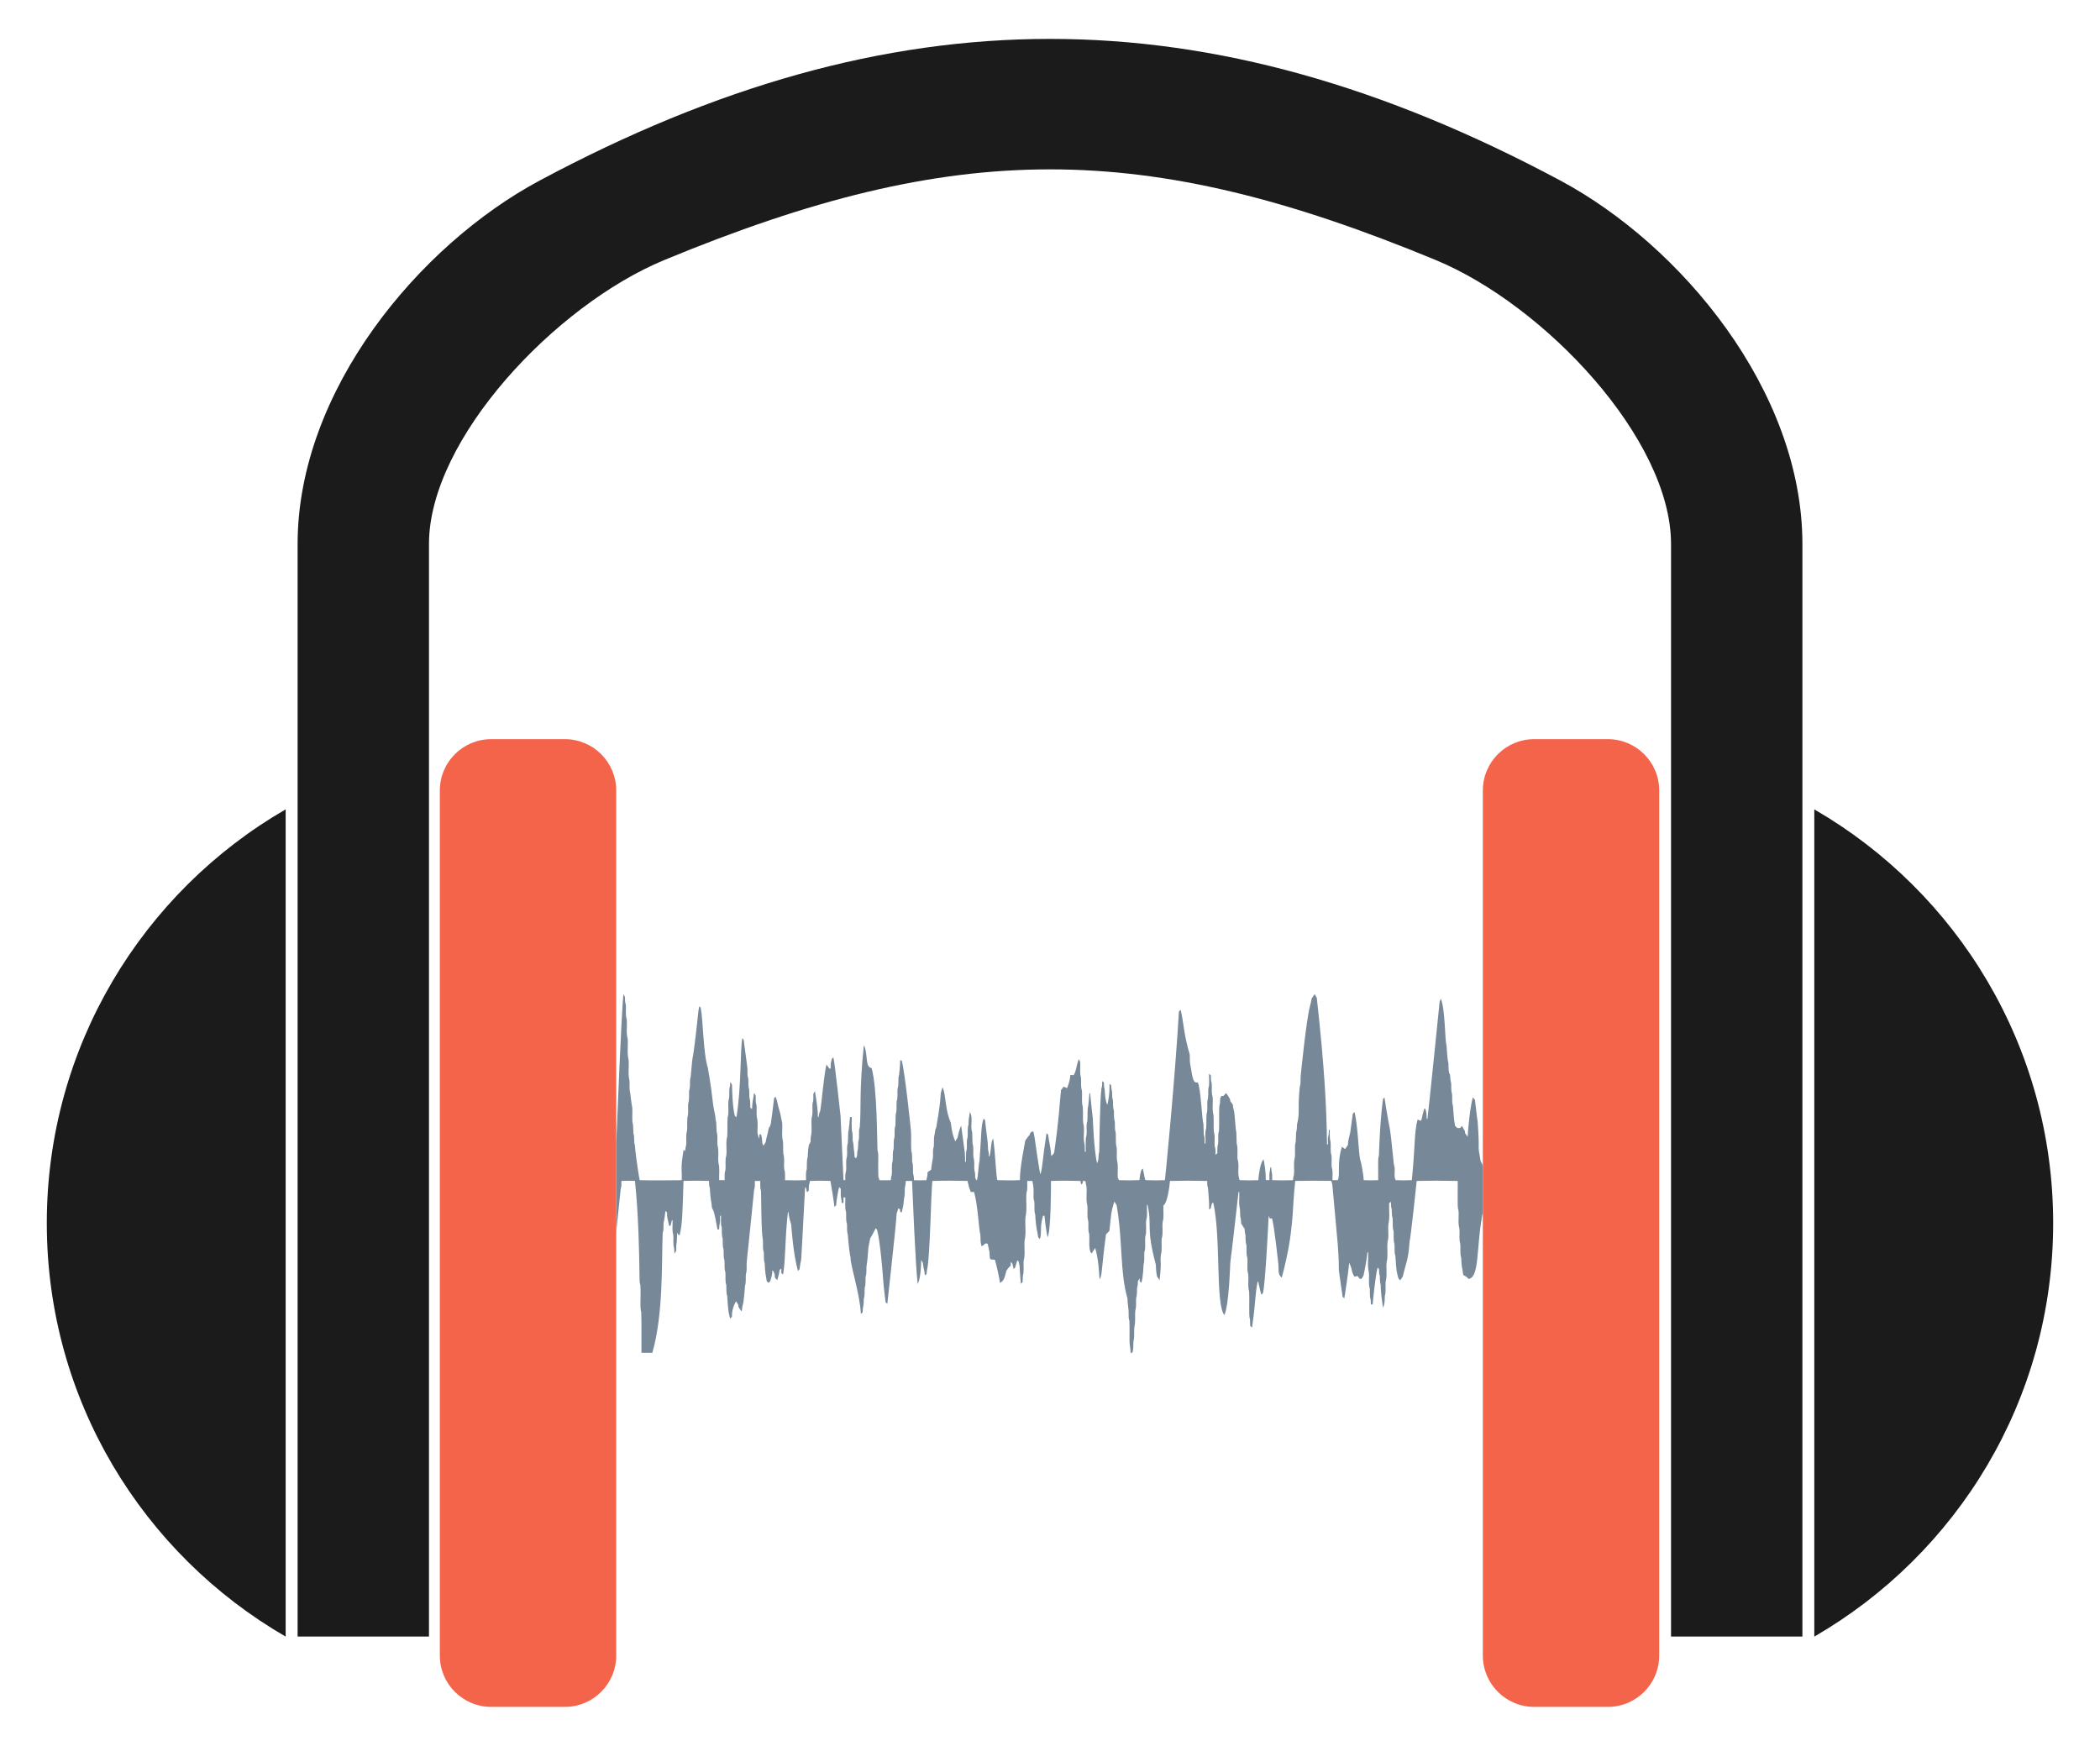
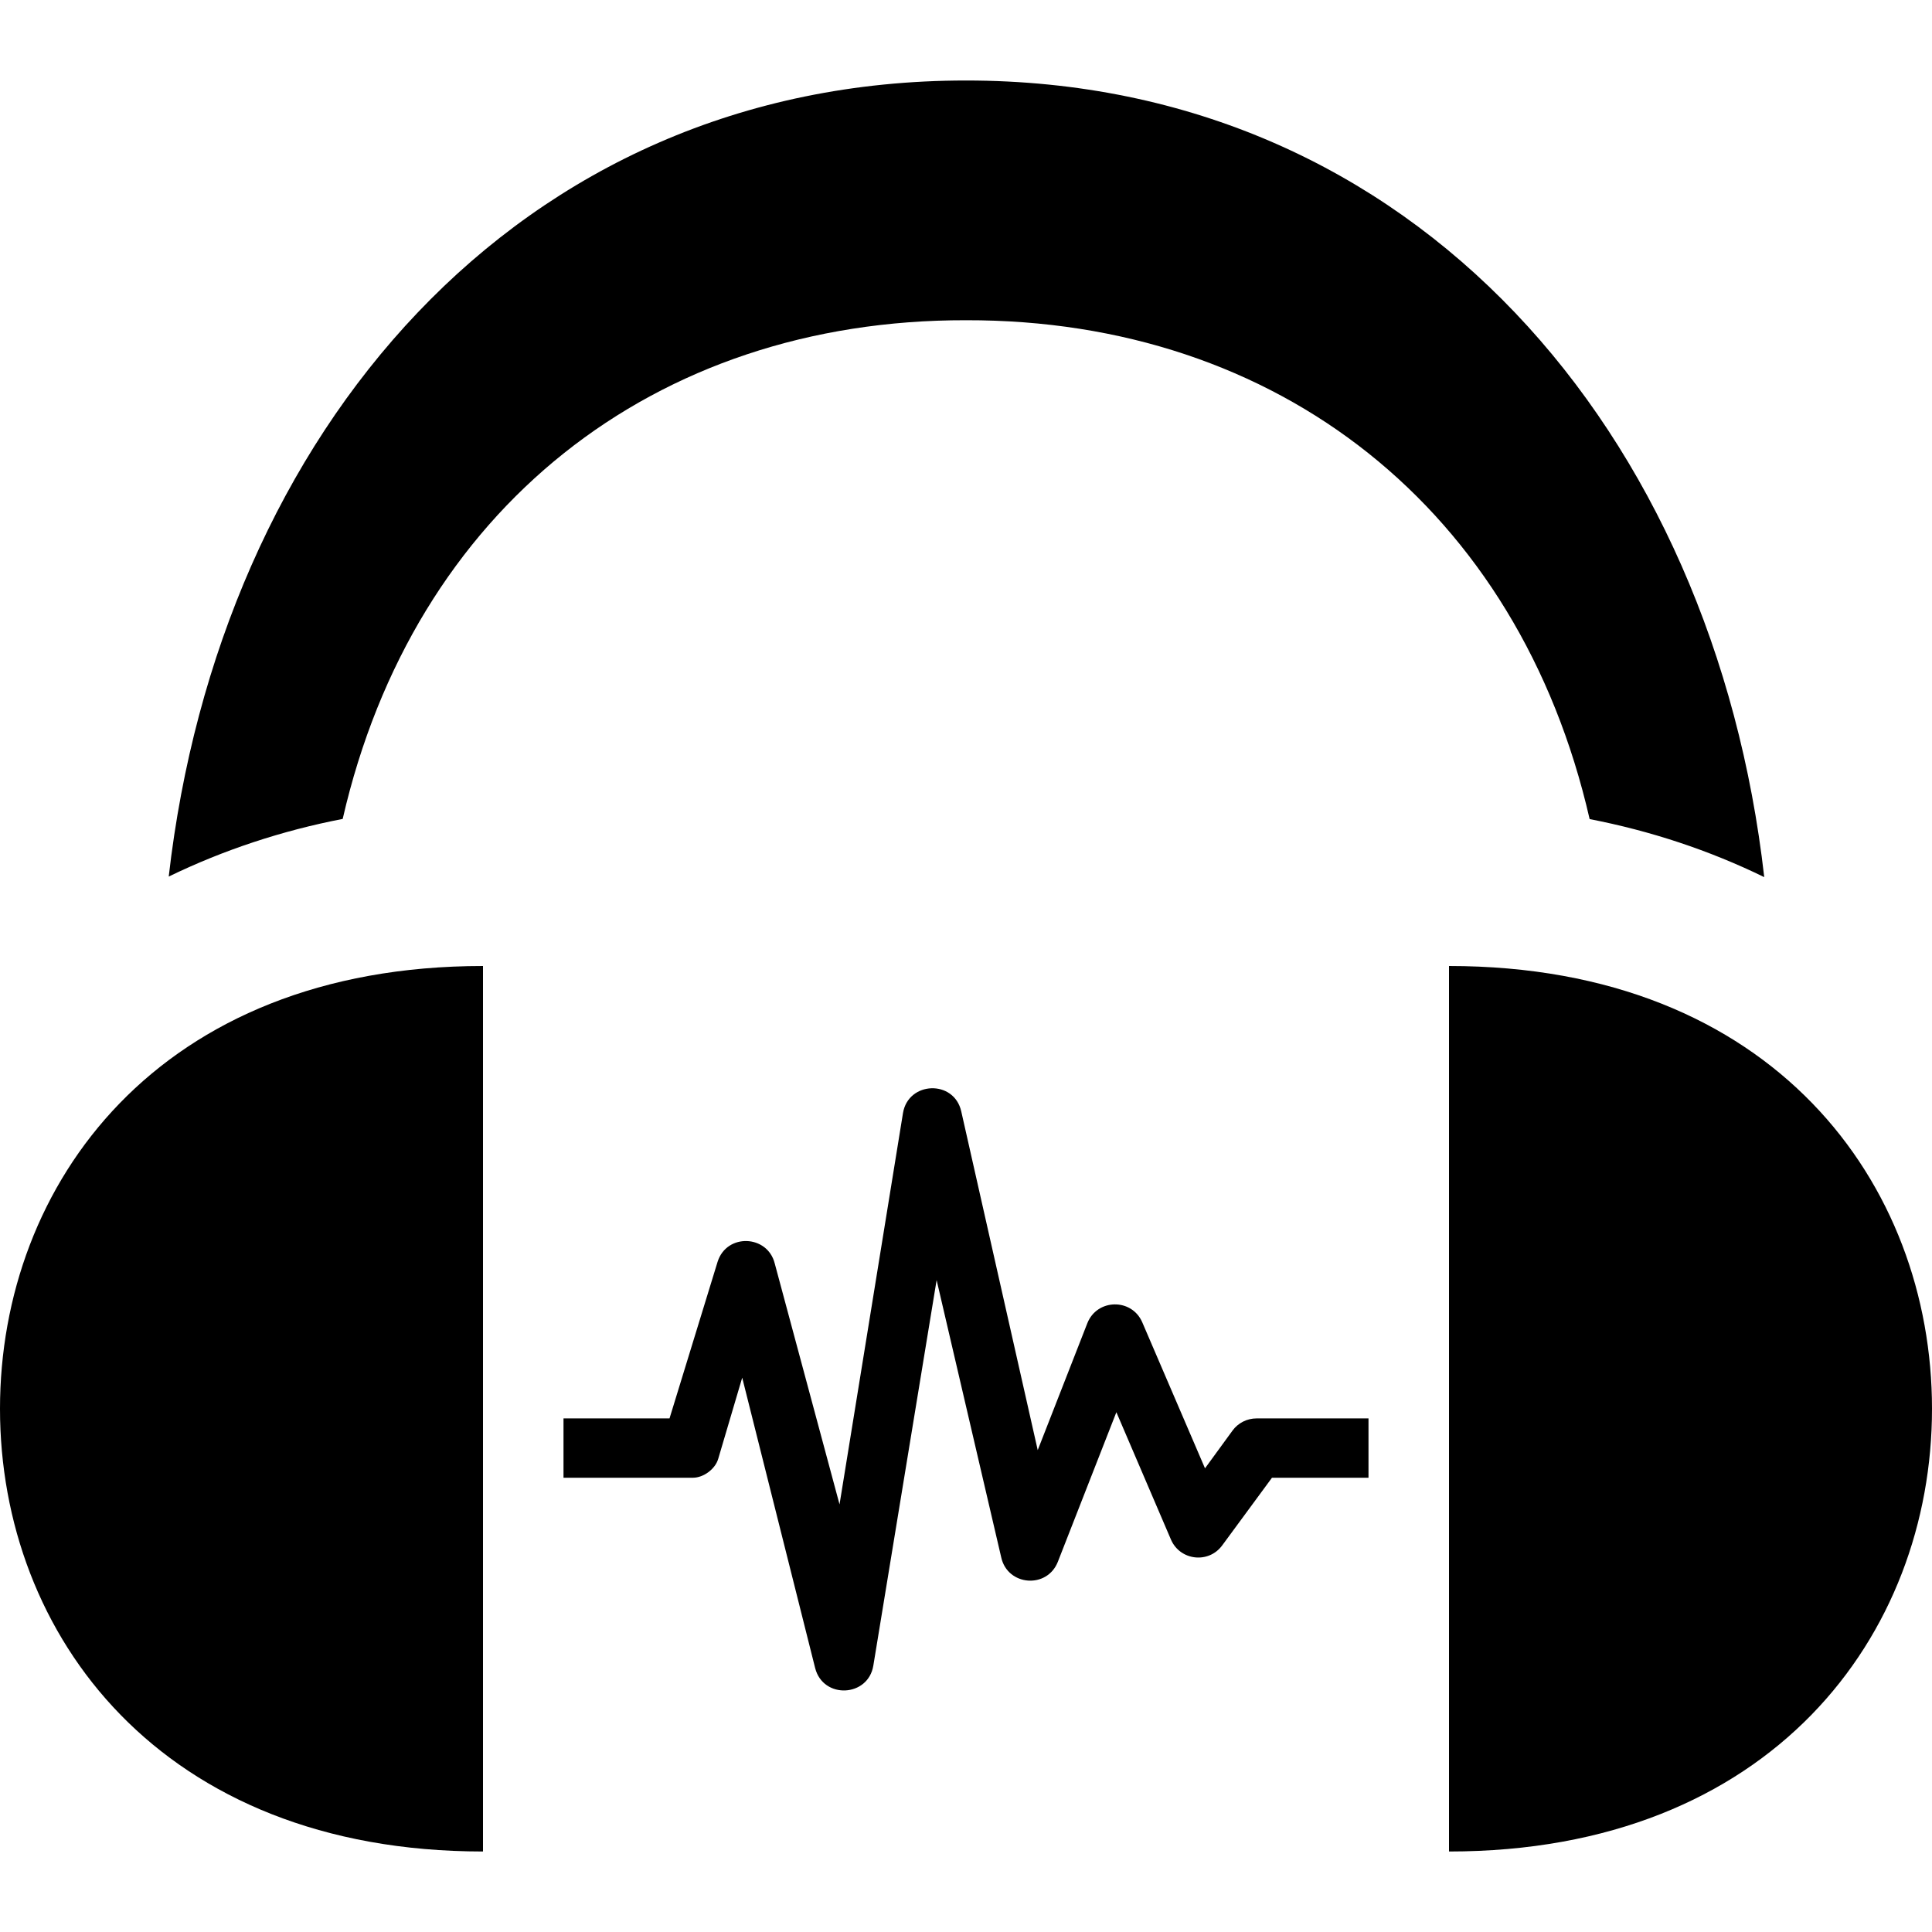
- <svg xmlns="http://www.w3.org/2000/svg" enable-background="new 0 0 2014 1674.641" version="1.1" viewBox="0 0 2014 1674.641" xml:space="preserve">
-   <path fill="#1c1b1b" d="m44.883 1173.3c0 169.58 92.136 317.37 229.08 396.59v-793.53c-136.94 79.216-229.08 227.37-229.08 396.94z" />
-   <path fill="#1c1b1b" d="m1496.5 173.21c-338.54-181.18-640.46-181.19-978.98 0-115.34 61.726-232.1 201.31-232.1 348.66v1048h125.99v-1048c0-100.78 121.24-229.18 225.54-272.38 280.15-116.04 460-116.04 740.11 0 104.3 43.203 225.54 171.6 225.54 272.38v1048h125.99v-1048c0-147.36-116.76-286.94-232.1-348.66z" />
-   <path fill="#1c1b1b" d="m1740 776.38v793.53c136.94-79.214 229.08-227 229.08-396.59 1e-3 -169.57-92.133-317.73-229.08-396.94z" />
-   <path fill="#f3644b" d="m541.72 709.03h-70.645c-27.201 0-49.252 22.051-49.252 49.253v829.79c0 27.201 22.05 49.252 49.252 49.252h70.645c27.201 0 49.252-22.051 49.252-49.252v-829.79c0-27.202-22.05-49.253-49.252-49.253z" />
-   <path fill="#f3644b" d="m1542 709.03h-70.646c-27.2 0-49.252 22.051-49.252 49.253v829.79c0 27.201 22.052 49.252 49.252 49.252h70.646c27.2 0 49.252-22.051 49.252-49.252v-829.79c-1e-3 -27.202-22.052-49.253-49.252-49.253z" />
-   <path fill="lightslategrey" d="m595.97 1132.8c4.322-0.219 8.643-0.184 12.965 0 0.197 4.557 3.624 24.404 4.471 95.602 0 1.438 0.298 2.849 0.728 4.225 0.691 13.2-0.668 21.337 0.868 26.298 0.386 12.904 0.053 25.834 0.158 38.746h10.467c10.735-37.493 8.785-86.788 9.941-115.01 1.07-3.103 0.614-6.426 0.868-9.634 0.615-2.041 1.597-9.992 1.753-11.519 0.368 0.377 1.113 1.131 1.481 1.508 0.079 4.827 0.295 5.098 2.007 12.833 0.342 0 1.034-9e-3 1.376-9e-3 0.421-1.771 0.877-3.515 1.315-5.277l0.657-9e-3c0.202 4.611-0.719 9.38 0.684 13.859 0.491 4.374-0.508 8.889 0.85 13.149 0.114 1.683 0.175 3.357 0.263 5.049 0.552-0.92 1.122-1.85 1.692-2.77 0.052-13.129 0.408 0.674 0.894-17.479 0.307 0.552 0.92 1.657 1.227 2.209 0.316 0.018 0.938 0.044 1.245 0.061 2.638-11.892 2.56-18.294 3.647-51.86 8.152-0.21 16.314-0.263 24.466 0.044 0.018 2.314-0.018 4.681 0.78 6.89 0.677 13.255 1.433 10.704 2.016 18.926 1.554 2.913 2.279 3.212 5.295 20.714 0.394 0 1.183 0 1.578 9e-3 0.454-9.931 0.998-1.96 0.964-13.184l0.868 9e-3c0.096 3.734-0.561 7.609 0.684 11.229 0.298 3.498-0.307 7.127 0.868 10.519 0.307 3.498-0.307 7.135 0.877 10.519 0.307 3.498-0.307 7.127 0.877 10.519 0.368 3.787-0.394 7.714 0.868 11.387 0.438 4.085-0.465 8.319 0.877 12.281 0.298 3.498-0.298 7.127 0.868 10.519 0.949 15.108 1.515 17.226 2.858 21.626 0.421-0.412 1.262-1.227 1.692-1.639-0.187-3.823 0.79-9.648 3.98-14.937 0.701 1.157 1.411 2.332 2.13 3.498 0.018 0.412 0.053 1.236 0.07 1.648 0.894 1.657 1.815 3.357 3.261 4.629 0.52-4.824 0.271-3.677 1.525-8.757 0.155-0.87 1.114-8.042 1.552-15.709 1.21-3.691 0.491-7.609 0.85-11.405 1.341-3.962 0.43-8.196 0.877-12.272 0 0 6.76-64.946 7.004-68.375 1.008-2.77 0.728-5.742 0.728-8.617 1.727 0 3.471 0 5.225-9e-3 0 3.173-0.377 6.443 0.701 9.494 0.152 3.522 0.148 41.365 1.753 46.478 0.447 4.076-0.473 8.31 0.877 12.272 0.289 3.498-0.281 7.118 0.85 10.51 0.612 11.986 0.925 9.898 2.016 17.383 0.43 0.403 1.289 1.21 1.718 1.613 0.386-0.395 1.157-1.175 1.543-1.569 1.113-3.427 2.27-6.908 2.06-10.572 0.351 0.377 1.043 1.122 1.394 1.49 0.307 0.982 0.631 1.972 0.982 2.954 9e-3 0.824 0.035 1.648 0.07 2.472 0.736 0.912 1.499 1.841 2.279 2.744 1.695-6.242 1.537-5.465 2.367-9.923 0.394-0.377 1.175-1.122 1.569-1.499-0.026 1.455-0.035 2.928-0.044 4.392 0.43 0.386 1.28 1.148 1.709 1.534 2.593-15.316 1.515-32.185 4.646-59.933h0.517c0.257 2.44 0.455 5.251 2.656 12.053 0.04 1.752 2.071 29.42 6.46 44.391 0.377-0.386 1.131-1.166 1.508-1.56 2.511-20.088 0.17 17.604 5.33-78.561l0.622 9e-3c0.403 1.569 0.842 3.13 1.28 4.699 0.395-0.377 1.175-1.148 1.569-1.534 0.153-5.981 0.067-4.293 1.201-9.362 6.539-0.281 13.079-0.289 19.627-0.018 1.093 6.281 3.062 17.853 3.831 24.948 0.403-0.377 1.219-1.14 1.631-1.525 0.133-3.59 1.852-14.417 2.919-17.453 0.377 0.377 1.14 1.122 1.516 1.499-0.034 12.962 0.097 3.675 0.947 13.657 0.421 9e-3 1.253 9e-3 1.674 9e-3 0-1.762 9e-3 -3.524 0.026-5.277h1.718c0.237 4.602-0.701 9.371 0.71 13.85 0.386 3.787-0.412 7.732 0.877 11.405 0.298 3.498-0.298 7.127 0.859 10.519 0.455 8.447 1.972 19.645 2.595 21.906-0.347 7.057 9.094 35.294 9.888 54.043 0.429-0.395 1.28-1.192 1.709-1.587 0.061-1.42 0.14-2.84 0.263-4.252 0.885-2.831 0.675-5.829 0.85-8.748 1.131-3.401 0.561-7.022 0.859-10.519 1.166-3.393 0.561-7.022 0.876-10.519 1.157-3.392 0.57-7.022 0.877-10.528 0.697-2.038 1.719-16.578 1.78-17.532 0.086-0.331 0.978-5.454 1.788-8.924 2.042-3.033 3.515-6.399 5.26-9.599 0.324 0.368 0.964 1.122 1.289 1.499 2.896 10.614 5.277 40.7 5.277 40.701 1.101 16.794 2.417 23.952 2.866 28.779 0.412 0.394 1.245 1.175 1.657 1.569 0.071-0.869 8.706-77.968 8.959-86.556 0.561-1.779 1.105-3.559 1.727-5.312 0.412 0.394 1.227 1.183 1.639 1.578 9e-3 0.57 0.017 1.701 0.017 2.27 0.403 0 1.219-9e-3 1.622-9e-3 1.24-7.203 1.236-3.14 2.121-13.342 1.017-3.41 0.5-7.013 0.798-10.51 0.666-1.929 0.745-3.971 0.85-5.987 1.981-0.017 3.98-0.017 5.987-0.061 0.738 15.014 3.226 81.388 5.452 98.881 2.794-5.344 3.327-18.194 3.313-23.046 0.526 0.92 1.061 1.841 1.604 2.779 1.005 8.595 1.291 4.766 1.955 12.124 0.412-0.386 1.236-1.166 1.657-1.56 0.07-1.131 0.167-2.253 0.29-3.375 3.077-10.573 4.023-80.044 5.303-85.767 11.203-0.333 22.415-0.307 33.618-0.026 2.519 9.333-0.185 1.64 3.165 10.651 1.008-0.035 2.025-0.07 3.059-0.105 3.706 11.86 4.661 36.592 6.136 41.086 0.237 3.743-0.228 7.618 1.324 11.159 1.832-0.973 3.532-4.164 5.768-2.27 0.311 1.769 1.139 5.743 1.674 7.74 0.096 1.99 0.052 4.006 0.342 5.987 0.955 1.779 3.182 1.078 4.839 1.35 2.515 9.18 4.175 17.629 4.865 22.318 3.942-2.424 4.424-5.052 6.049-11.527 1.105-1.981 2.621-3.682 4.252-5.251-9e-3 -1.131-9e-3 -2.262 9e-3 -3.384 0.386 0.377 1.149 1.131 1.534 1.508 0.333 1.797 0.754 3.577 1.21 5.365 0.359-0.386 1.087-1.166 1.446-1.552 0.649-2.376 1.403-4.716 2.183-7.048 0.316 0.377 0.947 1.148 1.262 1.525 1.645 7.111 0.322 3.568 2.06 21.065 0.429-0.395 1.271-1.175 1.692-1.56 0.026-1.999 0.07-3.997 0.21-5.987 1.481-4.83 0.263-9.949 0.868-14.902 1.639-6.285 0.123-12.877 0.877-19.285 1.683-7.451 0.07-15.218 0.877-22.792 1.674-7.451 0.07-15.227 0.868-22.8 1.219-3.62 0.596-7.495 0.684-11.229h4.979c2.486 11.696-0.075 13.584 1.867 20.004 0.438 4.076-0.456 8.31 0.859 12.281 0.71 13.915 2.152 15.948 2.875 21.74 0.403 0.395 1.201 1.192 1.604 1.587 2.183-6.047-0.403-11.103 3.024-22.283 0.316 0 0.964-9e-3 1.289-9e-3 0.07 1.339 1.748 15.516 3.112 20.688 3.189-6.785 3.21-47.072 3.2-54.051 9.432-0.307 18.882-0.272 28.323 0.026 0.079 1.105 0.202 2.297 0.833 3.27 1.219-0.359 1.613-2.13 1.201-3.226 0.684 0 2.042 0.017 2.726 0.017 0.193 1.701 0.421 3.401 0.912 5.049 0.745 6.11-0.754 12.422 0.877 18.417 0.622 4.944-0.64 10.081 0.885 14.902 0.438 4.076-0.464 8.31 0.859 12.272 0.587 5.786-0.649 11.747 1.157 17.392 0.342 0.359 1.017 1.087 1.35 1.455 0.973-1.806 2.025-3.576 3.296-5.207 2.899 9.94 3.548 20.233 4.146 30.129 2.753-4.301 1.495-7.983 6.198-43.26 1.07-1.122 2.156-2.227 3.261-3.331 1.546-13.203 1.281-18.245 4.804-28.139 0.719 1.183 1.42 2.384 2.139 3.594 6.049 34.545 2.934 63.483 10.432 89.607-0.114 5.067 1.359 9.993 1.052 15.06-0.079 2.016 0.035 4.059 0.719 5.978 0.359 6.487 0.088 12.991 0.131 19.496-0.026 3.813 1.113 7.53 1.017 11.361h1.639c0.973-2.533 1.026-5.233 0.991-7.898-0.096-2.682 0.728-5.26 0.842-7.907 0.149-3.305-0.272-6.627 0.342-9.897 1.052-4.874 0.254-9.879 0.719-14.806 1.306-3.962 0.421-8.188 0.859-12.264 1.069-3.103 0.631-6.426 0.885-9.634 0.71-2.034 0.736-4.199 0.763-6.329 0.535-0.92 1.087-1.841 1.657-2.753 9e-3 0.693 9e-3 2.078 9e-3 2.77 0.421 0.394 1.254 1.192 1.674 1.595 1.881-6.653 1.973-16.337 2.025-17.208 1.324-3.962 0.421-8.188 0.868-12.273 1.508-4.821 0.263-9.949 0.885-14.902 1.534-5.119 0.21-10.537 0.868-15.779 1.438-4.777 0.43-9.836 0.684-14.736l0.579 9e-3c4.58 20.94-1.764 21.194 8.003 57.654 0.035 3.743 0.315 7.477 1.14 11.133 0.771 1.227 1.56 2.446 2.375 3.664 2.187-18.959 0.397-16.093 1.254-24.413 1.525-5.119 0.228-10.537 0.876-15.779 1.525-5.119 0.219-10.537 0.876-15.779 1.482-5.155 0.351-10.607 0.728-15.884 3.781-1.853 5.985-19.261 6.241-23.449 11.896-0.298 23.809-0.289 35.704 0 0.018 2.314-0.044 4.69 0.789 6.899 1.385 15.795 1.043 17.456 1.034 20.679 0.438-0.386 1.297-1.14 1.727-1.525 0.313-2.188-1e-3 -0.959 1.21-4.953h1.157c7.495 34.264 1.885 96.567 10.537 107.57 4.66-9.896 5.508-48.83 5.75-50.764 0.339-1.036 7.792-66.458 7.846-67.323h0.719c0.315 5.479-0.815 11.133 0.701 16.48 0.219 3.217-0.175 6.522 0.833 9.634 0.096 1.35 0.175 2.709 0.263 4.076 1.113 1.78 2.262 3.55 3.349 5.356 0.07 1.85 0.202 3.717 0.806 5.487 0.237 3.208-0.21 6.539 0.877 9.643 0.438 4.076-0.456 8.301 0.868 12.264 0.64 5.233-0.666 10.659 0.868 15.779 0.666 5.531-0.693 11.238 0.877 16.656 0.617 10.342-0.612 22.781 0.868 27.175 0.123 1.99 0.167 3.989 0.21 5.987 0.429 0.394 1.28 1.183 1.7 1.578 3.526-23.595 3.006-33.165 5.417-44.234l0.526 0.026c2.215 9.395 0.757 4.828 3.042 12.623 0.377-0.377 1.14-1.14 1.517-1.516 2.464-9.857 5.395-72.486 5.408-73.354l0.71 9e-3c0.044 0.447 0.131 1.341 0.167 1.779 0.605-0.018 1.814-0.07 2.411-0.088 2.367 8.449 6.032 43.591 6.075 43.725 0.517 4.348-1.026 10.134 3.296 12.982 12.367-46.276 9.589-65.188 12.904-92.683 11.51-0.228 23.028-0.228 34.547-0.018 0.316 1.131 0.649 2.253 1.008 3.375 0 1e-3 5.242 57.934 5.242 57.935 2.528 35.686-1.458 8.139 4.62 49.809 0.412 0.395 1.227 1.175 1.639 1.56 0.117-0.869 4.225-26.319 4.576-34.135 3.883 7.547 1.348 7.067 5.198 13.465 0.955-0.395 1.964-0.64 3.016-0.745 0.631 0.833 1.245 1.701 1.832 2.604 0.465 0.044 1.394 0.131 1.859 0.175 0.631-1.087 1.262-2.165 1.92-3.243 1.331-5.87 3.349-16.952 3.752-22.327l0.71 0.018c0.324 6.355-0.877 12.877 0.666 19.11 0.64 5.242-0.666 10.659 0.885 15.788 0.281 3.498-0.272 7.109 0.842 10.511 0.105 1.525 0.175 3.059 0.263 4.593h1.683c0.03-0.868 2.321-25.659 4.655-35.354 0.359 0.368 1.069 1.113 1.42 1.481 0.018 2.183 0.026 4.409 0.763 6.496 0.184 2.928-0.088 5.943 0.894 8.766 0.257 4.097-0.504 3.463 2.165 21.81 1.771-3.524 1.604-7.469 1.744-11.299 1.411-4.55 0.307-9.362 0.868-14.026 1.604-5.996 0.149-12.299 0.877-18.409 1.63-6.285 0.114-12.877 0.868-19.285 1.587-5.698 0.158-11.711 0.868-17.532 1.56-6.399 0.324-13.114 0.693-19.645 0.429-0.377 1.28-1.14 1.709-1.525-0.026 2.393-0.105 4.856 0.728 7.153 0.193 2.919-0.096 5.943 0.885 8.757 0.456 4.076-0.473 8.319 0.877 12.281 0.447 4.076-0.473 8.31 0.877 12.264 0.368 3.796-0.386 7.723 0.868 11.405 1.036 17.235 1.642 16.652 2.972 21.792 0.43 0.438 1.297 1.306 1.727 1.736 0.815-1.21 1.63-2.419 2.446-3.638 2.923-13.017 5.323-15.63 6.426-33.039 1.186-4.545 6.856-57.745 6.873-58.619 13.114-0.333 26.237-0.298 39.351 0-0.07 25.539-0.242 25.33 0.701 27.92 0.701 5.83-0.737 11.843 0.868 17.541 0.622 4.944-0.64 10.072 0.885 14.902 0.491 4.374-0.517 8.898 0.859 13.158 0.545 12.053 0.783 6.687 1.964 16.629 1.858 1.052 3.901 1.981 5.076 3.892 10.959-1.859 6.983-29.405 13.724-64.092v-42.917c-0.174-0.927-0.341-1.93-0.488-3.102-0.544-0.947-1.069-1.885-1.578-2.823-3.578-19.889-0.465-3.857-2.901-38.229-0.302-0.87-2.483-19.751-2.542-20.46-0.701-0.894-1.359-1.788-2.051-2.665-2.62 8.857-4.816 32.1-4.97 37.869-0.885-1.192-1.736-2.411-2.56-3.62v-1.63c-0.991-1.744-1.946-3.489-2.928-5.216-0.438 0.517-1.306 1.543-1.745 2.06-0.955 0-1.885-9e-3 -2.796-9e-3 -0.71-0.71-1.394-1.42-2.069-2.13-0.827-5.187-0.922-3.934-1.999-19.093-1.271-3.673-0.465-7.609-0.877-11.405-1.201-3.384-0.535-7.013-0.877-10.51-0.824-2.7-0.728-5.54-1.166-8.293-0.21-0.359-0.622-1.078-0.833-1.438-0.622-3.147-0.456-6.373-0.631-9.555-1.056-2.973-1.705-15.787-1.762-16.656-1.704-4.872-1.165-33.567-5.321-44.54l-0.377 9e-3c-0.237 0.579-0.701 1.736-0.938 2.323-0.401 3.921-11.044 109.35-11.711 112.52l-0.71 9e-3c-0.251-7.498 9e-3 -3.82-1.201-9.651h-1.236c-1.98 7.546-1.844 6.61-2.121 9.073-0.254 0.622-0.771 1.867-1.026 2.481-1.078-0.421-2.121-0.85-3.156-1.271-3.451 12.972-2.154 26.149-5.549 58.154-5.163 0.21-10.326 0.272-15.472 9e-3 -2.367-4.585 0.263-10.046-1.674-14.788-5.048-49.685-2.675-22.48-9.038-64.474-0.368 0.368-1.096 1.104-1.464 1.473-3.2 24.397-3.796 53.375-3.866 54.244-0.902 2.444-0.812 2.981-0.71 23.546-4.628 0.21-9.257 0.202-13.877 9e-3 -0.062-1.098-0.753-10.145-3.41-19.96-1.609-6.088-2.241-34.338-5.531-45.399-0.386 0.403-1.157 1.218-1.543 1.622 0 2e-3 -2.428 17.821-2.428 17.821-1.87 7.96-2.043 7.751-2.209 12.123-0.894 1.359-1.823 2.682-2.779 3.989-1.026-0.78-2.016-1.552-3.024-2.297-4.94 16.27-1.404 25.036-3.831 32.049-1.745 9e-3 -3.48 0.018-5.198 0.07-0.149-4.059 0.605-8.249-0.693-12.176-0.596-4.664 0.579-9.494-0.877-14.026-0.543-4.365 0.509-8.897-0.868-13.149-0.245-2.98-0.219-5.97-0.184-8.959h-0.798c-0.097 1.525-0.175 3.051-0.281 4.585-1.043 3.042-0.675 6.285-0.666 9.441h-0.885c-0.454-35.146-2.288-72.71-9.792-140.65-0.693-1.175-1.359-2.332-2.043-3.489-1.043 1.411-2.042 2.84-2.954 4.33-0.744 4.308-0.526 3.106-1.56 7.153-3.447 12.335-8.898 66.727-8.898 66.727-0.359 3.498 0.307 7.135-0.877 10.519-2.297 22.912 0.443 23.804-2.604 35.932-0.184 2.639-0.044 5.347-0.894 7.89-0.228 3.051-0.158 6.101-0.368 9.152-1.499 4.83-0.237 9.949-0.877 14.902-1.569 5.409-0.167 11.124-0.877 16.647-0.517 1.683-0.728 3.427-0.912 5.172-6.645 0.202-13.289 0.254-19.925-0.044 0.064-10.529-0.526-4.443-0.973-12.334l-0.701 9e-3c-0.965 7.442-1.078 2.9-0.973 12.272-1.183-9e-3 -2.349-9e-3 -3.506 0 0.078-9.359-1.521-16.3-2.042-19.811-3.15 1.808-4.963 16.633-5.119 19.899-5.987 0.254-11.974 0.228-17.953-0.035-2.68-8.301 0.155-12.807-1.885-20.022-0.649-4.944 0.631-10.072-0.877-14.902-0.28-3.629-0.088-7.276-0.35-10.905-0.735-2.102-1.517-17.095-2.06-19.715-1.139-4.529-1.144-4.594-1.289-6.811-0.833-1.219-1.674-2.428-2.533-3.62-0.026-0.394-0.088-1.192-0.114-1.587-1.131-2.095-2.358-4.129-3.813-6.005-0.894 0.955-1.762 1.911-2.63 2.875-0.491 0-1.473-9e-3 -1.964-9e-3 -0.281 0.579-0.833 1.744-1.113 2.323-0.044 2.393 0.018 4.839-0.78 7.127-0.517 8.012 0.14 16.051-0.359 24.054-1.709 4.69 0.307 9.827-1.403 14.517-0.175 2.288-0.202 4.585-0.193 6.881-0.43 0.377-1.297 1.131-1.727 1.516 9e-3 -2.682 0.245-5.453-0.71-8.012-0.596-4.655 0.57-9.485-0.877-14.026-0.438-5.382 0.079-10.782-0.359-16.165-1.587-5.698-0.149-11.712-0.876-17.532-1.394-4.251-0.333-8.784-0.868-13.149-0.903-2.358-0.754-4.909-0.728-7.381-0.429-0.368-1.297-1.122-1.727-1.49-0.272 4.699 0.71 9.564-0.701 14.131-0.421 3.787 0.385 7.723-0.877 11.396-0.552 4.366 0.526 8.898-0.877 13.149-0.368 4.506 0.018 9.029-0.35 13.535-1.438 4.769-0.421 9.818-0.701 14.709h-0.868c-9e-3 -2.867 0.289-5.829-0.71-8.573-0.245-3.34-0.123-6.688-0.351-10.028-1.349-3.85-2.513-33.865-5.347-39.938-4.096 0.324-4.685-1.352-7.083-16.191-0.859-3.445-0.482-7.022-0.675-10.528-5.99-19.969-5.779-31.074-8.74-43.006-0.412 0.377-1.236 1.14-1.648 1.516-4.042 68.84-13.256 161-13.438 161.87-6.241 0.263-12.483 0.281-18.724-0.018-2.084-7.236 0.044-0.063-2.472-11.072-1.704 1.184-2.333 2.852-3.27 11.072-6.54 0.281-13.088 0.272-19.627 0.035-0.289-0.605-0.859-1.815-1.148-2.419-0.438-5.567 0.754-11.308-0.745-16.752-0.657-4.953 0.623-10.081-0.885-14.902-0.316-3.918-0.044-7.863-0.351-11.781-1.175-3.384-0.543-7.013-0.868-10.519-1.201-3.375-0.543-7.013-0.877-10.519-1.105-3.094-0.622-6.426-0.885-9.634-0.991-2.823-0.675-5.838-0.885-8.766-0.64-1.823-0.737-3.752-0.807-5.654-0.412-0.377-1.236-1.122-1.648-1.49-0.023 1.517 0.6 9.192-2.016 20.118-2.092-3.749-2.373-11.288-2.568-14.727-0.728-2.095-0.719-4.33-0.728-6.513-0.412-0.377-1.236-1.122-1.648-1.49-0.017 2.384 0.105 4.839-0.745 7.118-1.625 13.049-1.923 57.246-2.113 60.871-1.254 3.524 9e-3 7.513-2.086 10.808-3.055-13.191-3.982-41.883-4.041-42.752-0.195-0.562-2.542-23.345-2.577-24.352h-0.684c-0.074 0.87-1.059 13.181-1.639 14.709-0.324 3.927-0.052 7.863-0.359 11.79-1.806 5.26 0.403 10.993-1.403 16.261-0.333 4.444-0.14 8.906-0.175 13.359l-0.85-0.026c-9e-3 -2.402-0.035-4.804-0.21-7.197-1.955-6.715 0.561-13.929-1.394-20.644-0.421-5.093 0.061-10.212-0.359-15.297-1.534-5.119-0.202-10.546-0.877-15.779-1.341-3.962-0.386-8.196-0.868-12.272-1.473-4.856-0.368-10.02-0.745-15.007-0.281-0.587-0.85-1.753-1.131-2.332l-0.342-0.026c-2.383 6.384-1.846 9.872-4.725 15.043-1.087-0.053-2.156-0.097-3.217-0.14-0.297 2.566-0.568 6.574-3.226 12.614-1.078-0.456-2.139-0.912-3.173-1.385-0.903 1.043-1.753 2.121-2.568 3.226-1.541 14.346-1.612 25.276-6.522 59.863-0.64 1.394-1.613 2.568-2.902 3.384-0.643-9.977-2.268-14.232-2.901-20.381-0.395-0.368-1.192-1.113-1.587-1.482-3.995 25.967-3.614 31.519-5.628 38.86l-0.526 9e-3c-5.004-29.024-4.245-32.066-6.592-40.692-1.964 0.307-3.165 1.56-3.463 3.506-1.455 1.648-2.858 3.34-4.068 5.172-0.113 0.869-5.441 26.261-5.242 38.194-7.206 0.316-14.42 0.281-21.626 0-1.59-6.96-1.588-22.528-4.032-40.043-2.449 4.247-1.567 9.163-3.401 17.199h-0.622c-0.096-1.999-0.167-4.024-0.798-5.943-0.193-2.463-0.228-4.935-0.403-7.398-0.214-0.596-2.541-21.185-2.551-21.389-0.342-0.368-1.034-1.096-1.376-1.464-2.624 7.092-1.98 15.125-3.936 40.762-0.943 2.679-1.212 14.307-2.463 18.251l-0.579-9e-3c-0.263-0.587-0.797-1.762-1.069-2.349-0.044-2.393 0.018-4.839-0.798-7.127-0.482-4.076 0.456-8.31-0.877-12.264-0.543-4.374 0.526-8.906-0.876-13.149-0.272-3.629-0.088-7.276-0.351-10.905-2.209-6.347 1.236-13.623-2.226-19.618-1.659 10.114-0.922 6.007-1.289 12.115-1.324 3.962-0.395 8.196-0.868 12.272-1.648 4.401 0.228 9.24-1.394 13.64-0.263 3.27-0.202 6.557-0.184 9.835l-0.859 9e-3c0-2.7 9e-3 -5.409-0.202-8.091 0 0-1.894-14.814-3.559-26.64-1.025 2.161-2.494 6.353-3.419 11.457-0.71 1.201-1.42 2.411-2.148 3.603-3.406-7.194-4.001-15.55-4.295-17.699-5.625-12.505-4.562-25.342-7.67-33.671h-0.403c-3.503 9.782 0.435 1.884-6.005 38.317-0.184 0.359-0.552 1.087-0.728 1.446-0.324 1.727-0.57 3.463-0.841 5.198-0.947 3.717-0.395 7.583-0.719 11.361-1.289 3.664-0.473 7.6-0.885 11.396-0.594 1.9-1.634 10.122-1.718 10.993-1.122 0.745-2.244 1.473-3.349 2.218-0.386 5.626 0.13 1.269-1.175 7.714-3.953 0.175-7.907 0.175-11.852 0.044-0.105-2.051-0.158-4.129-0.842-6.075-0.412-3.796 0.395-7.732-0.885-11.396-0.333-3.498 0.307-7.127-0.859-10.51-0.491-6.548 0.123-13.123-0.368-19.671 0 0-5.516-54.514-8.845-67.306h-1.473c0.015 4.792-0.944 14.581-1.595 16.463-0.351 3.498 0.307 7.136-0.877 10.519-0.491 4.076 0.465 8.31-0.877 12.272-0.491 4.076 0.456 8.31-0.877 12.272-0.28 3.629-0.079 7.276-0.35 10.905-1.262 3.673-0.465 7.609-0.868 11.396-1.289 3.664-0.473 7.6-0.877 11.396-1.289 3.664-0.482 7.6-0.877 11.387-1.429 4.243-0.351 8.784-0.894 13.149-0.517 1.683-0.728 3.427-0.912 5.163-3.629 0.123-7.249 0.123-10.861 9e-3 -0.359-1.131-0.719-2.253-1.078-3.357-0.554-15.475 0.663-21.354-0.815-25.474-0.498-7.528-0.096-59.18-5.654-78.719-6.429-1.051-3.223-11.691-7.057-21.424l-0.438 0.018c-4.443 43.319-2.365 60.076-3.857 78.211-1.63 4.401 0.21 9.231-1.385 13.64-0.184 2.463-0.219 4.935-0.395 7.399-0.666 2.007-0.736 4.138-0.824 6.241-0.245 0.64-0.745 1.928-0.99 2.568-0.351-0.359-1.061-1.096-1.411-1.455-0.134-6.652-0.225-0.761-1.166-13-1.403-3.839 0.079-8.056-1.359-11.887-0.342-4.436-0.149-8.897-0.184-13.342h-1.622c-0.042 0.869-1.142 13.049-1.709 14.709-0.246 3.34-0.114 6.688-0.351 10.028-1.402 4.243-0.342 8.775-0.877 13.14-1.473 4.541-0.281 9.371-0.885 14.026-0.999 2.761-0.728 5.724-0.71 8.599-0.438-9e-3 -1.297-9e-3 -1.736-0.018-0.091-1.768-2.814-61.555-2.814-61.555-0.038-0.109-5.456-50.812-6.908-56.26-0.359 0.386-1.078 1.148-1.446 1.534-1.054 4.726-0.995 2.579-1.157 9.371-0.298-0.026-0.885-0.07-1.183-0.096-0.938-1.324-1.928-2.612-2.919-3.892-2.823 14.314-4.439 36.549-5.97 44.873-0.184 0.359-0.552 1.078-0.736 1.438-0.281 1.359-0.526 2.735-0.754 4.103h-0.657c0.028-7.733-1.59-17.163-2.849-24.896-0.517 0.877-1.026 1.762-1.516 2.647-0.018 2.972 0.315 6.049-0.71 8.906-0.605 4.655 0.561 9.485-0.876 14.026-0.754 6.11 0.71 12.404-0.868 18.409-0.131 1.63-0.202 3.279-0.254 4.918-0.544 0.938-1.087 1.876-1.613 2.814-0.987 9.186-0.327-1.6-1.14 11.931-1.245 3.673-0.473 7.6-0.859 11.396-1.201 3.34-0.657 6.934-0.701 10.397-6.732 0.254-13.456 0.298-20.179 9e-3 -0.044-3.471 0.473-7.057-0.684-10.405-0.649-4.944 0.622-10.072-0.885-14.894-0.307-3.927-0.052-7.863-0.351-11.782-1.613-5.996-0.149-12.316-0.868-18.435-1.339-5.048-0.518-5.014-3.603-14.981-1.154-4.75-0.731-4.479-2.621-9.59-0.351 0.368-1.069 1.105-1.429 1.473-3.59 28.719-2.637 24.356-5.26 29.112-0.601 4.918-1.642 5.918-2.831 13-0.71 1.183-1.403 2.358-2.113 3.533-0.281-0.684-0.833-2.051-1.113-2.735-0.247-4.495-0.408-4.871-1.166-8.196-0.386 0-1.175 0-1.569-9e-3 -0.044 1.359-0.105 2.717-0.158 4.076-3.067-6.436-0.91-7.799-1.823-18.286-1.446-4.541-0.272-9.371-0.868-14.026-1.026-2.849-0.71-5.908-0.745-8.871-0.289-0.587-0.868-1.744-1.166-2.332h-0.473c-0.83 6.893-1.628 7.466-1.876 15.209-0.421-0.377-1.262-1.131-1.683-1.499-9e-3 -2.306-0.035-4.602-0.193-6.89-1.183-3.384-0.535-7.013-0.877-10.51-1.192-3.384-0.535-7.022-0.868-10.519-1.201-3.384-0.543-7.022-0.885-10.519 0 0-3.515-26.665-3.515-26.666-0.324-0.368-0.982-1.096-1.306-1.455-2.09 10.391-0.875 47.421-5.628 75.94-0.395-0.377-1.175-1.122-1.56-1.499-2.507-9.819-2.672-28.963-2.717-29.831-0.561-0.894-1.113-1.788-1.657-2.682-0.07 2.13-0.053 4.313-0.806 6.347-0.412 3.787 0.395 7.723-0.859 11.396-0.71 5.531 0.675 11.247-0.877 16.656-0.473 5.961 0.096 11.957-0.368 17.918-1.613 5.996-0.123 12.299-0.877 18.409-1.446 4.532-0.281 9.362-0.868 14.017-1.096 3.051-0.701 6.32-0.701 9.485h-5.251c-0.333-5.488 0.78-11.133-0.701-16.489-0.719-5.531 0.692-11.256-0.885-16.656-0.543-4.365 0.508-8.898-0.868-13.149-0.219-3.051-0.158-6.11-0.368-9.152-0.622-2.007-0.771-4.103-0.947-6.171-3.738-17.029-1.37-12.706-7.022-45.645-4.711-15.28-4.495-46.356-6.978-58.128-0.324-0.359-0.964-1.096-1.28-1.464-0.28 1.481-0.544 2.972-0.85 4.444-0.085 0.868-3.823 36.378-5.198 42.901-1.571 7.218-1.593 19.441-2.788 22.87-0.351 3.498 0.307 7.127-0.877 10.51-0.491 4.076 0.465 8.31-0.877 12.272-0.596 4.655 0.579 9.485-0.877 14.026-0.342 4.216-9e-3 8.451-0.351 12.658-1.464 4.541-0.272 9.371-0.885 14.026-0.561 1.727-0.719 3.533-0.868 5.33-0.368-0.351-1.105-1.052-1.473-1.411-3.32 19.616-1.334 18.132-1.867 29.296-13.421 0.193-26.842 0.28-40.254-0.018-0.494-1.729-3.729-21.553-4.655-33.583-1.297-3.559-0.026-7.46-1.359-11.01-0.193-2.761-0.184-5.523-0.368-8.275-1.578-5.707-0.14-11.711-0.877-17.532-0.529-1.612-1.765-12.284-1.858-13.158-1.105-4.006-0.342-8.188-0.763-12.264-1.657-6.566-0.105-13.465-0.885-20.162-1.639-6.566-0.105-13.465-0.877-20.162-1.613-5.987-0.131-12.29-0.877-18.4-1.455-4.541-0.28-9.371-0.868-14.026-0.85-2.288-0.763-4.742-0.789-7.127-0.281-0.587-0.824-1.753-1.096-2.332h-0.403c-0.551 5.654-1.974 21.699-6.867 143.01v84.684c1.97-18.939 4.281-41.148 4.281-41.149 0.855-2.511 0.714-5.184 0.706-7.788z" />
+ <svg xmlns="http://www.w3.org/2000/svg" width="24" height="24" viewBox="0 0 24 24">
+   <path d="M6 23v-11c-4.036 0-6 2.715-6 5.5 0 2.807 1.995 5.5 6 5.5zm18-5.5c0-2.785-1.964-5.5-6-5.5v11c4.005 0 6-2.693 6-5.5zm-12-13.522c-3.879-.008-6.861 2.349-7.743 6.195-.751.145-1.479.385-2.161.716.629-5.501 4.319-9.889 9.904-9.889 5.589 0 9.29 4.389 9.916 9.896-.684-.334-1.415-.575-2.169-.721-.881-3.85-3.867-6.205-7.747-6.197zm-1.151 16.712l.786-4.788.803 3.446c.079.353.569.393.703.053l.727-1.858.678 1.582c.113.262.468.303.637.072l.618-.84h1.199v-.737h-1.391c-.117 0-.229.056-.298.151l-.342.469-.779-1.813c-.13-.303-.562-.296-.683.011l-.616 1.576-.95-4.208c-.09-.398-.659-.375-.724.022l-.788 4.86-.805-2.993c-.09-.357-.595-.377-.709-.023l-.598 1.948h-1.317v.737h1.607c.133 0 .278-.108.315-.235l.298-1.008.906 3.607c.099.389.659.363.723-.031z" />
</svg>
